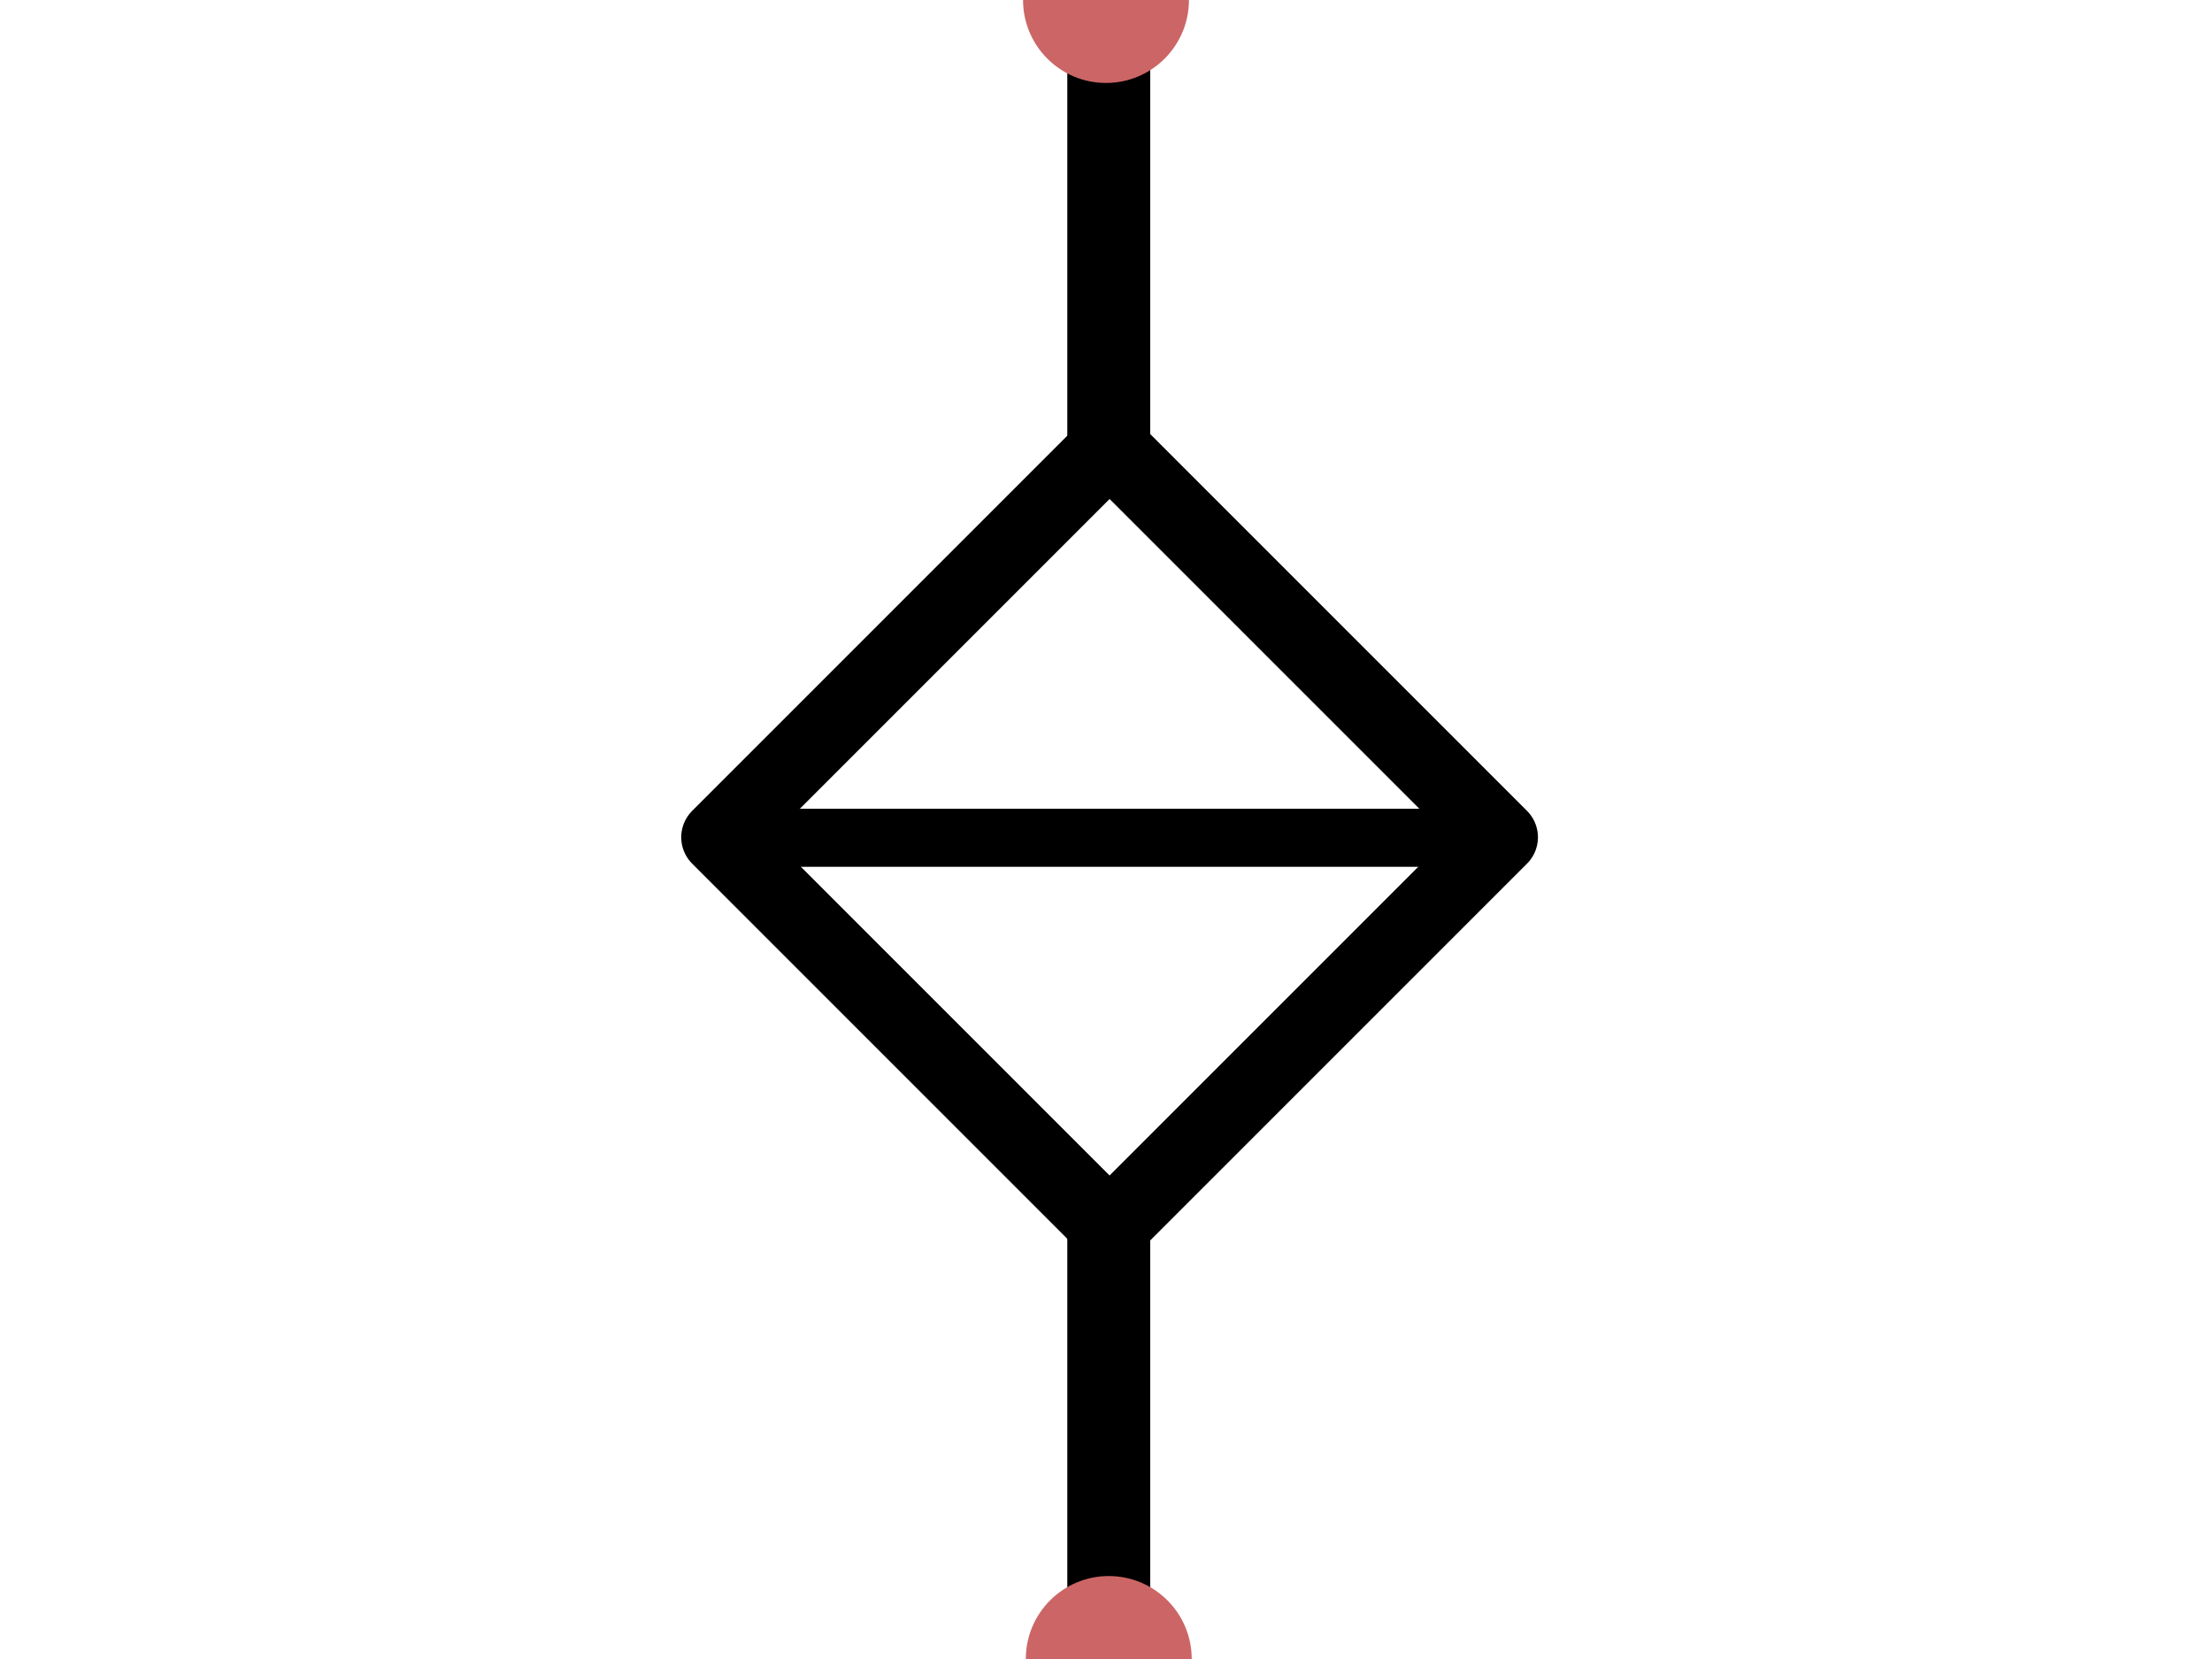
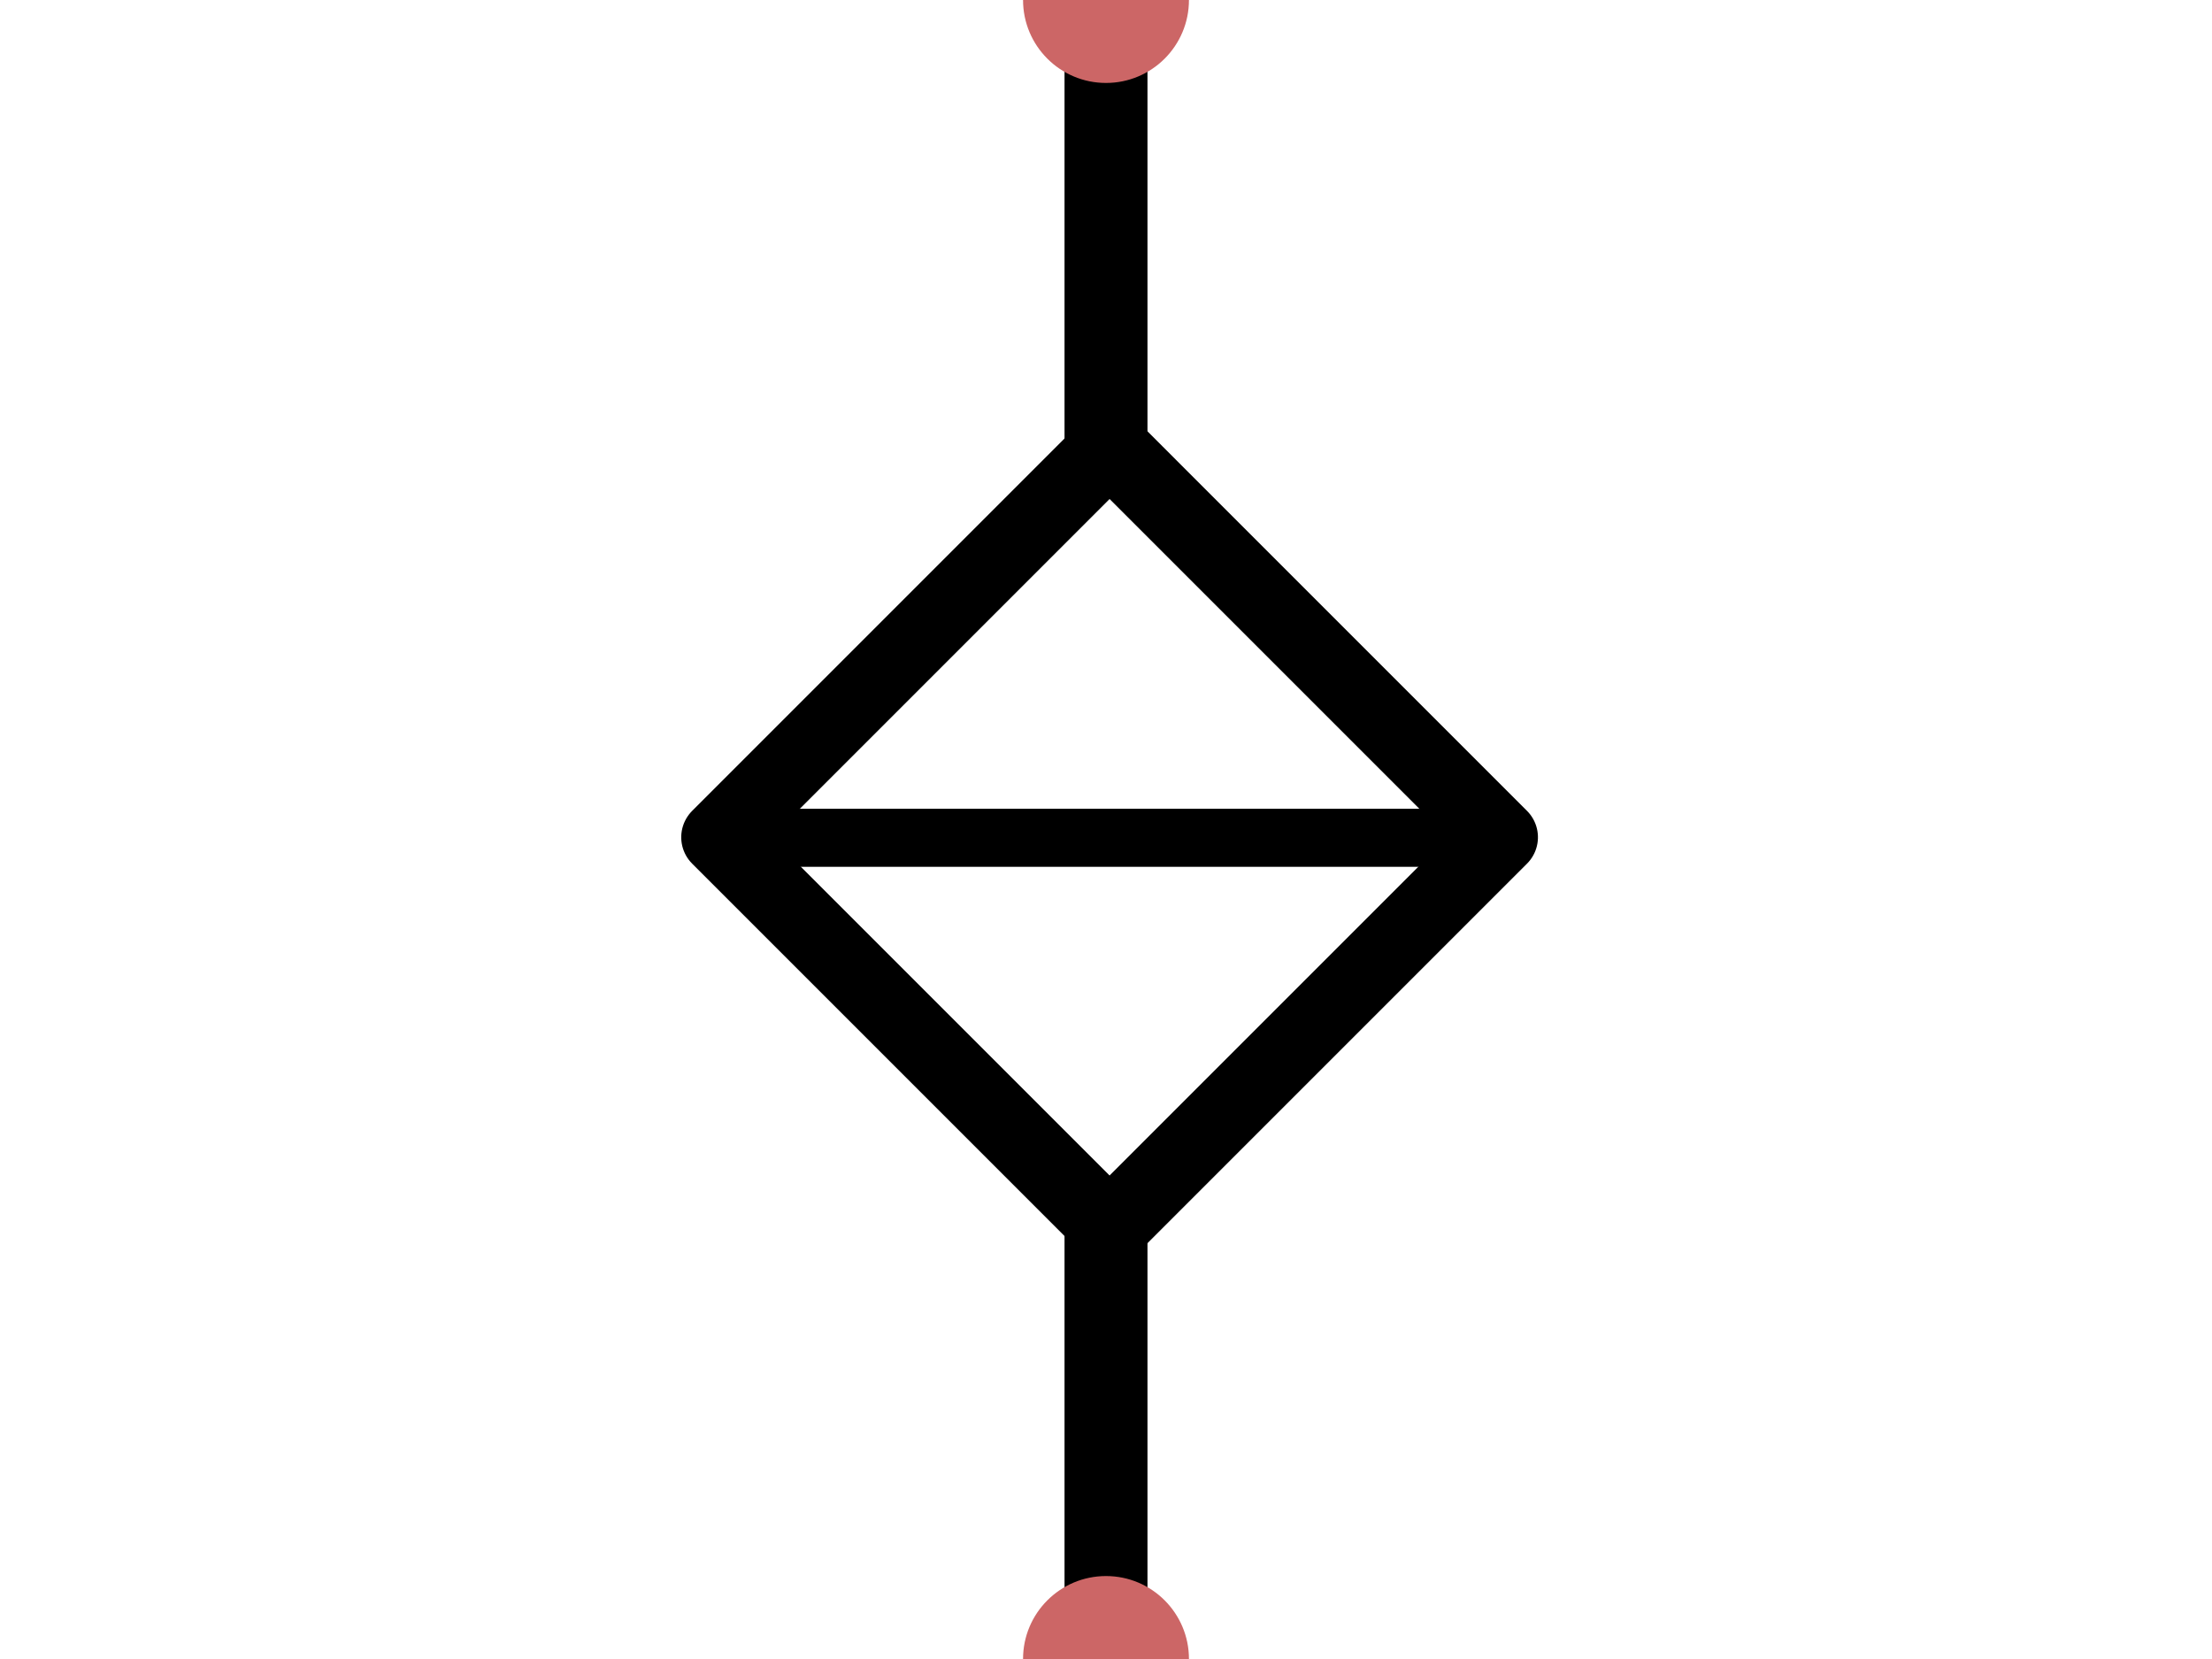
<svg xmlns="http://www.w3.org/2000/svg" id="Layer_1" version="1.1" viewBox="0 0 80 60">
  <defs>
    <style>
      .st0 {
        stroke-width: 2.7px;
      }

      .st0, .st1, .st2 {
        fill: none;
        stroke-linecap: round;
      }

      .st0, .st1, .st2, .st3 {
        stroke-linejoin: round;
      }

      .st0, .st1, .st3 {
        stroke: #000;
      }

      .st4 {
        fill: #c66;
      }

      .st1 {
        stroke-width: 2.1px;
      }

      .st2 {
        stroke: #999;
        stroke-width: .5px;
      }

      .st3 {
        stroke-width: 3px;
      }

      .st5 {
        display: none;
      }
    </style>
  </defs>
  <g id="guides" class="st5">
    <rect class="st2" x="0" y="30.3" width="40" height="30" />
  </g>
  <g id="leads">
-     <path class="st3" d="M40.1,16.5V0" />
-     <path class="st3" d="M40.1,60v-15.9" />
+     <path class="st3" d="M40,16.5V0" />
+     <path class="st3" d="M40,60V44.1" />
  </g>
  <g id="ports">
-     <circle id="port:bot" class="st4" cx="40" r="3" />
-     <circle id="port:top" class="st4" cx="40.1" cy="60" r="3" />
+     <circle id="port:top" class="st4" cx="40" r="3" />
+     <circle id="port:bottom" class="st4" cx="40" cy="60" r="3" />
  </g>
  <g>
    <rect class="st0" x="30.1" y="20.3" width="20" height="20" transform="translate(33.2 -19.5) rotate(45)" />
    <line class="st1" x1="26" y1="30.3" x2="54.2" y2="30.3" />
  </g>
</svg>
